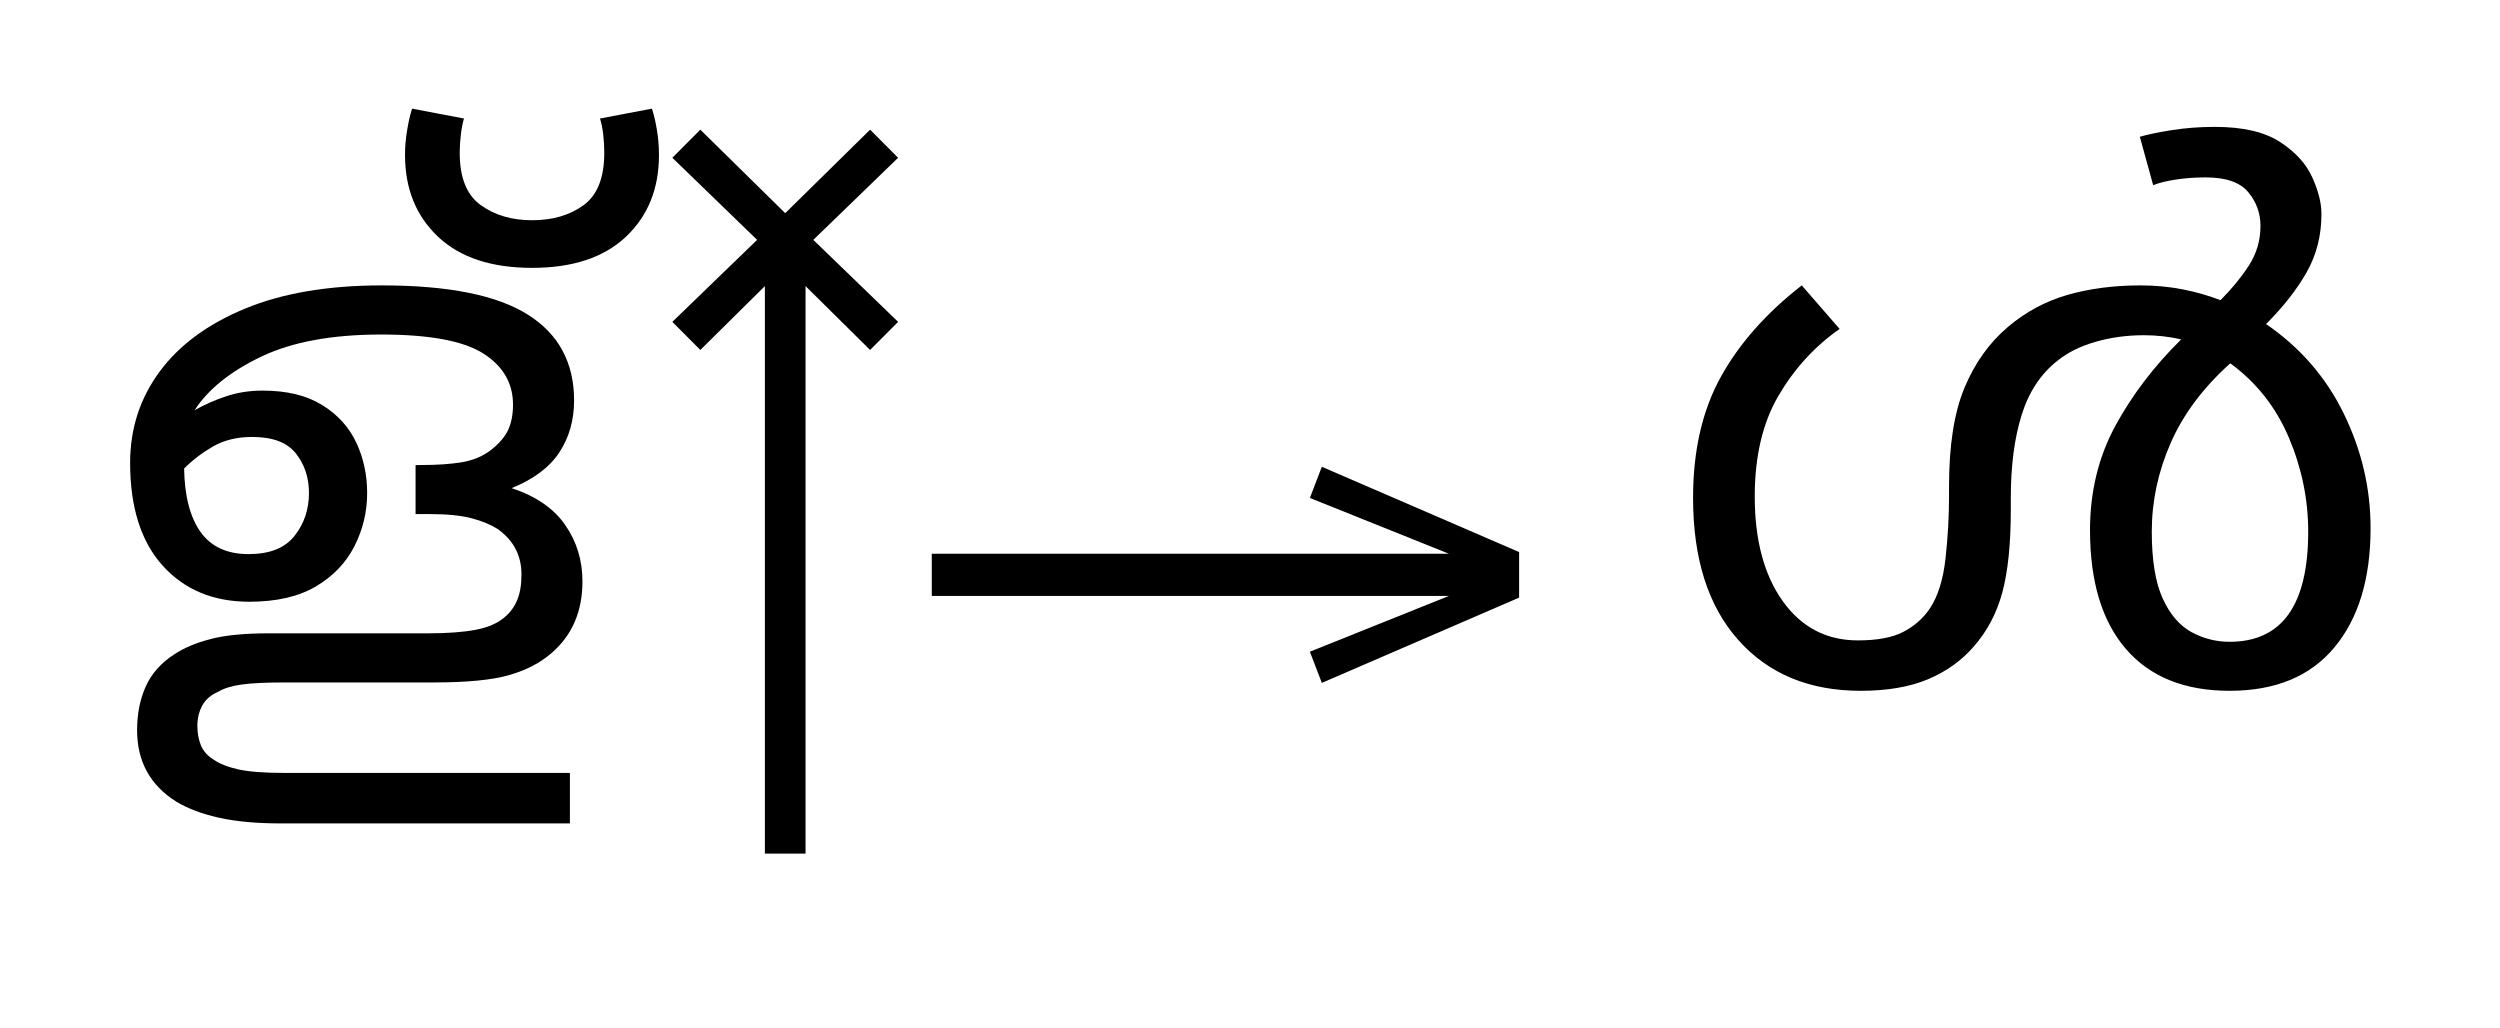
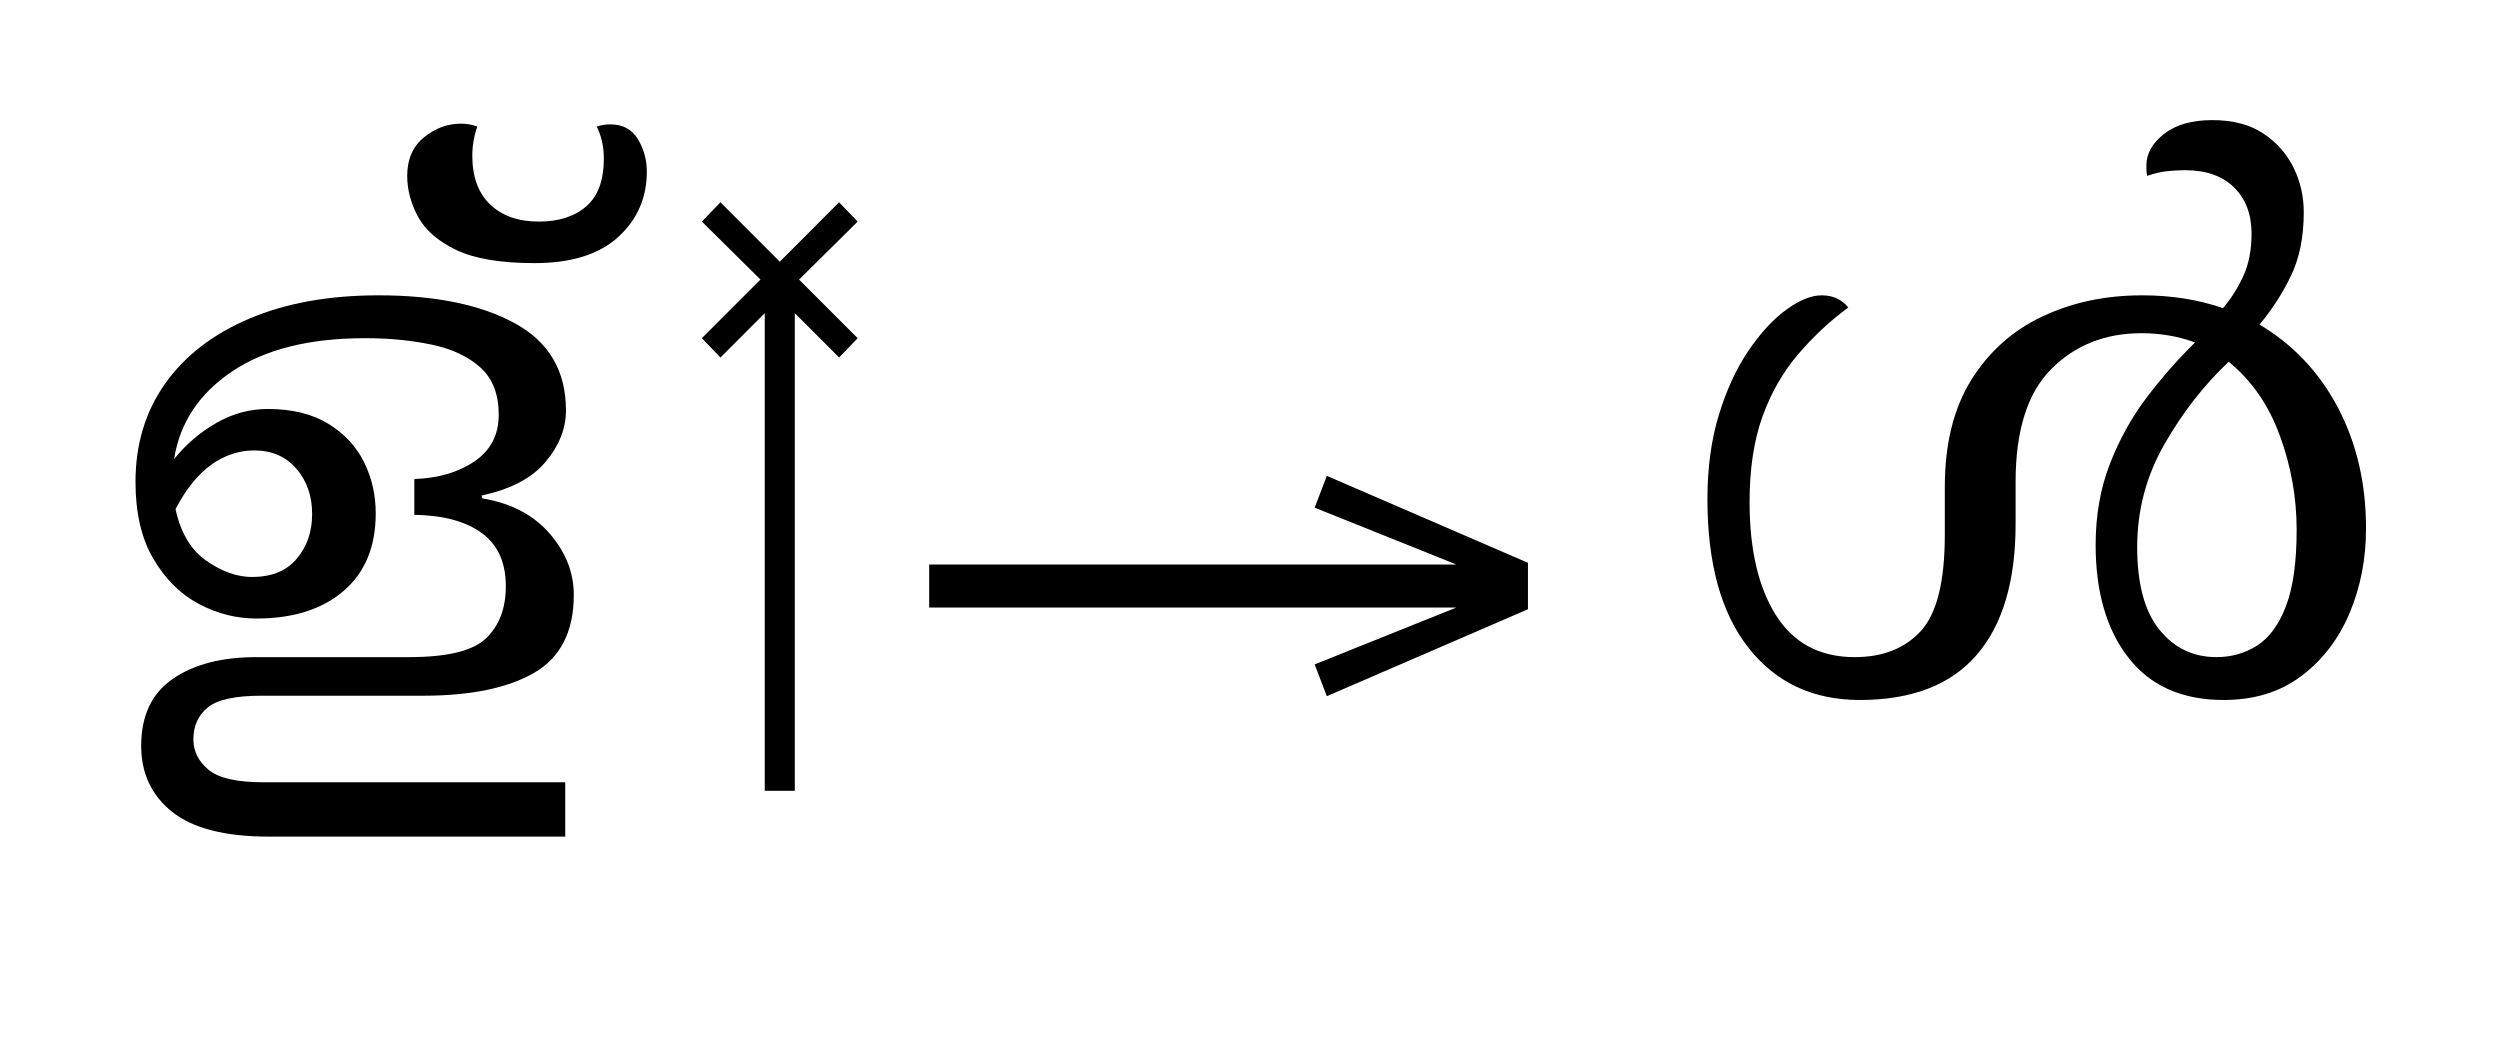
- <svg xmlns="http://www.w3.org/2000/svg" xmlns:xlink="http://www.w3.org/1999/xlink" version="1.1" width="490.078" height="201.406">
+ <svg xmlns="http://www.w3.org/2000/svg" xmlns:xlink="http://www.w3.org/1999/xlink" version="1.1" width="480.723" height="201.406">
  <defs>
    <g>
      <symbol overflow="visible" id="id0:glyph0-0">
        <path style="stroke:none;" d="M 10.344 0 L 10.344 -78.547 L 55.547 -78.547 L 55.547 0 Z M 15.953 -5.609 L 49.938 -5.609 L 49.938 -72.938 L 15.953 -72.938 Z M 15.953 -5.609 " />
      </symbol>
      <symbol overflow="visible" id="id0:glyph0-1">
-         <path style="stroke:none;" d="M 43.781 -54.562 C 36.082 -54.562 29.812 -53.406 24.969 -51.094 C 20.125 -48.781 16.641 -45.977 14.516 -42.688 C 16.055 -43.562 17.707 -44.289 19.469 -44.875 C 21.227 -45.469 23.133 -45.766 25.188 -45.766 C 29 -45.766 32.113 -45.008 34.531 -43.5 C 36.957 -42 38.738 -40.035 39.875 -37.609 C 41.008 -35.191 41.578 -32.555 41.578 -29.703 C 41.578 -26.766 40.914 -23.992 39.594 -21.391 C 38.281 -18.785 36.266 -16.676 33.547 -15.062 C 30.836 -13.457 27.352 -12.656 23.094 -12.656 C 17.445 -12.656 12.922 -14.539 9.516 -18.312 C 6.109 -22.094 4.406 -27.469 4.406 -34.438 C 4.406 -39.781 5.941 -44.539 9.016 -48.719 C 12.098 -52.906 16.57 -56.207 22.438 -58.625 C 28.301 -61.051 35.453 -62.266 43.891 -62.266 C 54.305 -62.266 61.93 -60.738 66.766 -57.688 C 71.609 -54.645 74.031 -50.156 74.031 -44.219 C 74.031 -41.133 73.258 -38.422 71.719 -36.078 C 70.176 -33.734 67.68 -31.863 64.234 -30.469 C 68.047 -29.219 70.848 -27.289 72.641 -24.688 C 74.441 -22.094 75.344 -19.145 75.344 -15.844 C 75.344 -11.145 73.734 -7.406 70.516 -4.625 C 68.754 -3.082 66.535 -1.926 63.859 -1.156 C 61.18 -0.383 57.238 0 52.031 0 L 28.703 0 C 25.703 0 23.43 0.109 21.891 0.328 C 20.348 0.547 19.141 0.914 18.266 1.438 C 17.086 1.945 16.238 2.676 15.719 3.625 C 15.207 4.582 14.953 5.645 14.953 6.812 C 14.953 7.914 15.133 8.926 15.5 9.844 C 15.875 10.758 16.535 11.508 17.484 12.094 C 18.441 12.758 19.742 13.273 21.391 13.641 C 23.047 14.004 25.41 14.188 28.484 14.188 L 73.375 14.188 L 73.375 22.109 L 28.047 22.109 C 24.234 22.109 21.004 21.812 18.359 21.219 C 15.723 20.633 13.488 19.797 11.656 18.703 C 7.551 16.129 5.5 12.391 5.5 7.484 C 5.5 4.91 5.957 2.613 6.875 0.594 C 7.789 -1.414 9.273 -3.082 11.328 -4.406 C 12.867 -5.426 14.773 -6.227 17.047 -6.812 C 19.316 -7.406 22.363 -7.703 26.188 -7.703 L 51.156 -7.703 C 54.156 -7.703 56.625 -7.883 58.562 -8.25 C 60.508 -8.613 62.035 -9.273 63.141 -10.234 C 64.016 -10.961 64.672 -11.859 65.109 -12.922 C 65.555 -13.984 65.781 -15.32 65.781 -16.938 C 65.781 -19.875 64.57 -22.223 62.156 -23.984 C 61.051 -24.711 59.672 -25.297 58.016 -25.734 C 56.367 -26.18 54.117 -26.406 51.266 -26.406 L 49.172 -26.406 L 49.172 -34.094 L 49.938 -34.094 C 52.508 -34.094 54.672 -34.238 56.422 -34.531 C 58.18 -34.832 59.688 -35.457 60.938 -36.406 C 62.258 -37.438 63.176 -38.5 63.688 -39.594 C 64.195 -40.695 64.453 -42.02 64.453 -43.562 C 64.453 -46.938 62.895 -49.613 59.781 -51.594 C 56.664 -53.57 51.332 -54.562 43.781 -54.562 Z M 23.547 -38.5 C 21.191 -38.5 19.148 -38.004 17.422 -37.016 C 15.703 -36.023 14.188 -34.867 12.875 -33.547 C 12.945 -29.223 13.805 -25.906 15.453 -23.594 C 17.109 -21.281 19.617 -20.125 22.984 -20.125 C 26.285 -20.125 28.688 -21.078 30.188 -22.984 C 31.695 -24.891 32.453 -27.129 32.453 -29.703 C 32.453 -32.117 31.77 -34.188 30.406 -35.906 C 29.051 -37.633 26.766 -38.5 23.547 -38.5 Z M 23.547 -38.5 " />
+         <path style="stroke:none;" d="M 25.297 21.672 C 18.629 21.672 13.695 20.406 10.5 17.875 C 7.312 15.344 5.719 11.953 5.719 7.703 C 5.719 3.078 7.332 -0.348 10.562 -2.578 C 13.789 -4.816 18.082 -5.938 23.438 -5.938 L 46.969 -5.938 C 52.832 -5.938 56.77 -6.906 58.781 -8.844 C 60.801 -10.789 61.812 -13.453 61.812 -16.828 C 61.812 -20.492 60.582 -23.223 58.125 -25.016 C 55.676 -26.816 52.211 -27.754 47.734 -27.828 L 47.734 -33.328 C 51.473 -33.473 54.57 -34.391 57.031 -36.078 C 59.488 -37.766 60.719 -40.148 60.719 -43.234 C 60.719 -46.379 59.781 -48.797 57.906 -50.484 C 56.039 -52.172 53.551 -53.344 50.438 -54 C 47.32 -54.664 43.895 -55 40.156 -55 C 31.57 -55 24.75 -53.289 19.688 -49.875 C 14.625 -46.469 11.656 -41.977 10.781 -36.406 C 12.613 -38.676 14.773 -40.523 17.266 -41.953 C 19.766 -43.391 22.406 -44.109 25.188 -44.109 C 28.926 -44.109 32.023 -43.352 34.484 -41.844 C 36.941 -40.344 38.773 -38.383 39.984 -35.969 C 41.191 -33.551 41.797 -30.91 41.797 -28.047 C 41.797 -22.91 40.145 -18.93 36.844 -16.109 C 33.551 -13.285 29.082 -11.875 23.438 -11.875 C 20.352 -11.875 17.398 -12.625 14.578 -14.125 C 11.754 -15.633 9.426 -17.945 7.594 -21.062 C 5.758 -24.176 4.844 -28.117 4.844 -32.891 C 4.844 -38.68 6.363 -43.723 9.406 -48.016 C 12.445 -52.305 16.77 -55.641 22.375 -58.016 C 27.988 -60.398 34.609 -61.594 42.234 -61.594 C 50.961 -61.594 57.945 -60.16 63.188 -57.297 C 68.438 -54.441 71.062 -49.973 71.062 -43.891 C 71.062 -41.098 70.016 -38.457 67.922 -35.969 C 65.836 -33.477 62.555 -31.754 58.078 -30.797 L 58.188 -30.359 C 62.594 -29.629 66.039 -27.832 68.531 -24.969 C 71.02 -22.113 72.266 -18.961 72.266 -15.516 C 72.266 -9.867 70.227 -5.867 66.156 -3.516 C 62.094 -1.172 56.395 0 49.062 0 L 24.203 0 C 20.172 0 17.422 0.602 15.953 1.812 C 14.484 3.02 13.75 4.648 13.75 6.703 C 13.75 8.535 14.52 10.094 16.062 11.375 C 17.602 12.664 20.391 13.312 24.422 13.312 L 70.953 13.312 L 70.953 21.672 Z M 23.094 -37.734 C 20.75 -37.734 18.551 -37 16.5 -35.531 C 14.445 -34.062 12.613 -31.785 11 -28.703 C 11.801 -25.035 13.395 -22.379 15.781 -20.734 C 18.164 -19.086 20.492 -18.266 22.766 -18.266 C 25.773 -18.266 28.066 -19.195 29.641 -21.062 C 31.223 -22.938 32.016 -25.227 32.016 -27.938 C 32.016 -30.727 31.207 -33.055 29.594 -34.922 C 27.977 -36.797 25.812 -37.734 23.094 -37.734 Z M 23.094 -37.734 " />
      </symbol>
      <symbol overflow="visible" id="id0:glyph0-2">
-         <path style="stroke:none;" d="M -12.203 -65.016 C -18.586 -65.016 -23.504 -66.645 -26.953 -69.906 C -30.398 -73.164 -32.125 -77.438 -32.125 -82.719 C -32.125 -84.039 -32.008 -85.359 -31.781 -86.672 C -31.562 -87.992 -31.305 -89.098 -31.016 -89.984 L -22.875 -88.438 C -23.094 -87.707 -23.258 -86.848 -23.375 -85.859 C -23.488 -84.867 -23.547 -83.93 -23.547 -83.047 C -23.547 -79.16 -22.441 -76.426 -20.234 -74.844 C -18.035 -73.27 -15.359 -72.484 -12.203 -72.484 C -8.984 -72.484 -6.289 -73.27 -4.125 -74.844 C -1.957 -76.426 -0.875 -79.16 -0.875 -83.047 C -0.875 -83.93 -0.926 -84.867 -1.031 -85.859 C -1.145 -86.848 -1.316 -87.707 -1.547 -88.438 L 6.594 -89.984 C 6.895 -89.098 7.156 -87.992 7.375 -86.672 C 7.594 -85.359 7.703 -84.039 7.703 -82.719 C 7.703 -77.438 5.977 -73.164 2.531 -69.906 C -0.914 -66.645 -5.828 -65.016 -12.203 -65.016 Z M -12.203 -65.016 " />
+         <path style="stroke:none;" d="M -10.234 -66.547 C -15.441 -66.547 -19.457 -67.223 -22.281 -68.578 C -25.102 -69.941 -27.062 -71.648 -28.156 -73.703 C -29.258 -75.754 -29.812 -77.844 -29.812 -79.969 C -29.812 -82.531 -28.945 -84.508 -27.219 -85.906 C -25.5 -87.301 -23.613 -88 -21.562 -88 C -20.676 -88 -19.832 -87.852 -19.031 -87.562 C -19.539 -86.094 -19.797 -84.586 -19.797 -83.047 C -19.797 -79.816 -18.879 -77.32 -17.047 -75.562 C -15.211 -73.812 -12.719 -72.938 -9.562 -72.938 C -6.488 -72.938 -4.051 -73.723 -2.25 -75.297 C -0.457 -76.867 0.438 -79.305 0.438 -82.609 C 0.438 -84.441 0.07 -86.094 -0.656 -87.562 C 0 -87.781 0.695 -87.891 1.438 -87.891 C 3.344 -87.891 4.754 -87.133 5.672 -85.625 C 6.586 -84.125 7.047 -82.457 7.047 -80.625 C 7.047 -76.594 5.578 -73.238 2.641 -70.562 C -0.297 -67.883 -4.586 -66.547 -10.234 -66.547 Z M -10.234 -66.547 " />
      </symbol>
      <symbol overflow="visible" id="id0:glyph0-3">
        <path style="stroke:none;" d="" />
      </symbol>
      <symbol overflow="visible" id="id0:glyph0-4">
-         <path style="stroke:none;" d="M -3.188 26.844 L -3.188 -62.156 L -13.312 -52.141 L -17.703 -56.547 L -4.406 -69.406 L -17.703 -82.281 L -13.312 -86.688 L 0 -73.594 L 13.312 -86.688 L 17.703 -82.281 L 4.406 -69.406 L 17.703 -56.547 L 13.312 -52.141 L 3.188 -62.156 L 3.188 26.844 Z M -3.188 26.844 " />
+         <path style="stroke:none;" d="M -2.312 14.625 L -2.312 -58.844 L -9.125 -52.031 L -11.984 -55 L -2.969 -64.016 L -11.984 -72.938 L -9.125 -75.906 L 0 -66.766 L 9.125 -75.906 L 11.984 -72.938 L 2.969 -64.016 L 11.984 -55 L 9.125 -52.031 L 2.312 -58.844 L 2.312 14.625 Z M -2.312 14.625 " />
      </symbol>
    </g>
    <g>
      <symbol overflow="visible" id="id1:glyph0-0">
        <path style="stroke:none;" d="M 5.375 -96.688 L 69.828 -96.688 L 69.828 0 L 5.375 0 Z M 8.062 -2.688 L 67.141 -2.688 L 67.141 -94 L 8.062 -94 Z M 8.062 -2.688 " />
      </symbol>
      <symbol overflow="visible" id="id1:glyph0-1">
        <path style="stroke:none;" d="M 68.156 -13.75 L 66.281 -18.641 L 88.094 -27.391 L 6.984 -27.391 L 6.984 -34 L 88.094 -34 L 66.281 -42.75 L 68.156 -47.641 L 99.094 -34.266 L 99.094 -27.125 Z M 68.156 -13.75 " />
      </symbol>
    </g>
    <g>
      <symbol overflow="visible" id="id2:glyph0-0">
        <path style="stroke:none;" d="M 10.344 0 L 10.344 -78.547 L 55.547 -78.547 L 55.547 0 Z M 15.953 -5.609 L 49.938 -5.609 L 49.938 -72.938 L 15.953 -72.938 Z M 15.953 -5.609 " />
      </symbol>
      <symbol overflow="visible" id="id2:glyph0-1">
-         <path style="stroke:none;" d="M 86.125 -87.125 C 90.531 -87.125 93.941 -86.332 96.359 -84.75 C 98.773 -83.176 100.457 -81.328 101.406 -79.203 C 102.363 -77.078 102.844 -75.172 102.844 -73.484 C 102.844 -70.109 102.07 -67.062 100.531 -64.344 C 99 -61.633 96.875 -58.922 94.156 -56.203 C 99.508 -52.535 103.578 -47.844 106.359 -42.125 C 109.148 -36.406 110.547 -30.43 110.547 -24.203 C 110.547 -16.273 108.656 -10.039 104.875 -5.5 C 101.102 -0.957 95.625 1.312 88.438 1.312 C 81.395 1.312 75.984 -0.863 72.203 -5.219 C 68.43 -9.582 66.547 -15.801 66.547 -23.875 C 66.547 -29.883 67.863 -35.328 70.5 -40.203 C 73.145 -45.078 76.594 -49.609 80.844 -53.797 C 78.938 -54.234 76.992 -54.453 75.016 -54.453 C 72.305 -54.453 69.758 -54.102 67.375 -53.406 C 64.988 -52.707 63.023 -51.734 61.484 -50.484 C 58.848 -48.43 56.961 -45.586 55.828 -41.953 C 54.691 -38.328 54.125 -33.988 54.125 -28.938 L 54.125 -27.062 C 54.125 -21.707 53.68 -17.395 52.797 -14.125 C 51.922 -10.863 50.422 -8.023 48.297 -5.609 C 46.391 -3.41 44.004 -1.707 41.141 -0.5 C 38.273 0.707 34.754 1.312 30.578 1.312 C 22.516 1.312 16.117 -1.344 11.391 -6.656 C 6.66 -11.969 4.297 -19.395 4.297 -28.938 C 4.297 -36.344 5.742 -42.664 8.641 -47.906 C 11.535 -53.145 15.77 -57.93 21.344 -62.266 L 27.281 -55.438 C 23.395 -52.727 20.203 -49.242 17.703 -44.984 C 15.211 -40.734 13.969 -35.457 13.969 -29.156 C 13.969 -22.332 15.43 -16.863 18.359 -12.75 C 21.297 -8.645 25.223 -6.594 30.141 -6.594 C 33.223 -6.594 35.625 -7.051 37.344 -7.969 C 39.07 -8.883 40.445 -10.113 41.469 -11.656 C 42.719 -13.562 43.523 -16.164 43.891 -19.469 C 44.254 -22.77 44.438 -26 44.438 -29.156 L 44.438 -30.797 C 44.438 -37.18 45.242 -42.316 46.859 -46.203 C 48.473 -50.086 50.75 -53.273 53.688 -55.766 C 56.469 -58.117 59.582 -59.789 63.031 -60.781 C 66.477 -61.77 70.289 -62.266 74.469 -62.266 C 76.738 -62.266 78.922 -62.062 81.016 -61.656 C 83.109 -61.25 85.109 -60.68 87.016 -59.953 C 88.773 -61.711 90.258 -63.523 91.469 -65.391 C 92.676 -67.266 93.281 -69.336 93.281 -71.609 C 93.281 -73.586 92.641 -75.348 91.359 -76.891 C 90.078 -78.43 87.859 -79.203 84.703 -79.203 C 83.086 -79.203 81.547 -79.094 80.078 -78.875 C 78.609 -78.656 77.398 -78.359 76.453 -77.984 L 74.359 -85.578 C 75.609 -85.941 77.297 -86.289 79.422 -86.625 C 81.547 -86.957 83.781 -87.125 86.125 -87.125 Z M 76.234 -23.656 C 76.234 -19.176 76.801 -15.688 77.938 -13.188 C 79.07 -10.695 80.57 -8.938 82.438 -7.906 C 84.312 -6.883 86.312 -6.375 88.438 -6.375 C 96.656 -6.375 100.766 -12.133 100.766 -23.656 C 100.766 -28.707 99.754 -33.617 97.734 -38.391 C 95.711 -43.16 92.648 -47.047 88.547 -50.047 C 84.297 -46.234 81.18 -42.07 79.203 -37.562 C 77.223 -33.051 76.234 -28.414 76.234 -23.656 Z M 76.234 -23.656 " />
+         <path style="stroke:none;" d="M 28.047 0.656 C 20.859 0.656 15.156 -2.02 10.938 -7.375 C 6.727 -12.727 4.625 -20.352 4.625 -30.25 C 4.625 -35.02 5.207 -39.328 6.375 -43.172 C 7.551 -47.023 9.07 -50.328 10.938 -53.078 C 12.812 -55.828 14.754 -57.93 16.766 -59.391 C 18.785 -60.859 20.602 -61.594 22.219 -61.594 C 23.906 -61.594 25.266 -60.973 26.297 -59.734 C 23.43 -57.609 20.844 -55.188 18.531 -52.469 C 16.219 -49.758 14.398 -46.57 13.078 -42.906 C 11.766 -39.238 11.109 -34.875 11.109 -29.812 C 11.109 -22.477 12.461 -16.664 15.172 -12.375 C 17.891 -8.082 21.926 -5.938 27.281 -5.938 C 31.602 -5.938 34.992 -7.273 37.453 -9.953 C 39.91 -12.629 41.141 -17.562 41.141 -24.75 L 41.141 -32.125 C 41.141 -38.719 42.492 -44.195 45.203 -48.562 C 47.922 -52.926 51.57 -56.188 56.156 -58.344 C 60.738 -60.508 65.852 -61.594 71.5 -61.594 C 75.969 -61.594 80.113 -60.938 83.938 -59.625 C 85.176 -61.082 86.219 -62.727 87.062 -64.562 C 87.906 -66.395 88.328 -68.562 88.328 -71.062 C 88.328 -74.062 87.426 -76.441 85.625 -78.203 C 83.832 -79.961 81.32 -80.844 78.094 -80.844 C 77.07 -80.844 76.102 -80.785 75.188 -80.672 C 74.27 -80.566 73.297 -80.332 72.266 -79.969 C 72.191 -80.332 72.156 -80.66 72.156 -80.953 C 72.156 -81.254 72.156 -81.477 72.156 -81.625 C 72.156 -83.383 73.051 -84.977 74.844 -86.406 C 76.645 -87.832 79.125 -88.547 82.281 -88.547 C 85.438 -88.547 88.039 -87.867 90.094 -86.516 C 92.145 -85.16 93.703 -83.414 94.766 -81.281 C 95.828 -79.156 96.359 -76.848 96.359 -74.359 C 96.359 -70.547 95.695 -67.281 94.375 -64.562 C 93.062 -61.852 91.453 -59.363 89.547 -57.094 C 94.742 -54.008 98.773 -49.734 101.641 -44.266 C 104.504 -38.805 105.938 -32.629 105.938 -25.734 C 105.938 -21.047 105.094 -16.703 103.406 -12.703 C 101.719 -8.703 99.238 -5.473 95.969 -3.016 C 92.707 -0.566 88.734 0.656 84.047 0.656 C 77.66 0.656 72.781 -1.504 69.406 -5.828 C 66.031 -10.148 64.344 -15.941 64.344 -23.203 C 64.344 -27.754 65.078 -31.914 66.547 -35.688 C 68.016 -39.469 69.922 -42.895 72.266 -45.969 C 74.617 -49.051 77.078 -51.844 79.641 -54.344 C 77.078 -55.289 74.328 -55.766 71.391 -55.766 C 65.816 -55.766 61.195 -53.93 57.531 -50.266 C 53.863 -46.598 52.031 -40.805 52.031 -32.891 L 52.031 -26.406 C 52.031 -17.602 50.031 -10.891 46.031 -6.266 C 42.039 -1.648 36.047 0.656 28.047 0.656 Z M 70.734 -22.875 C 70.734 -17.227 71.867 -12.992 74.141 -10.172 C 76.41 -7.348 79.344 -5.938 82.938 -5.938 C 85.207 -5.938 87.273 -6.52 89.141 -7.688 C 91.016 -8.863 92.504 -10.883 93.609 -13.75 C 94.711 -16.613 95.266 -20.535 95.266 -25.516 C 95.266 -30.504 94.398 -35.344 92.672 -40.031 C 90.953 -44.727 88.332 -48.508 84.812 -51.375 C 81 -47.781 77.695 -43.539 74.906 -38.656 C 72.125 -33.781 70.734 -28.52 70.734 -22.875 Z M 70.734 -22.875 " />
      </symbol>
    </g>
  </defs>
  <g id="id0:id0" transform="matrix(1.25,0,0,1.25,0.0,12.4707)">
    <g id="id0:surface1">
      <g style="fill:rgb(0%,0%,0%);fill-opacity:1;">
        <use xlink:href="#id0:glyph0-1" x="16" y="97.047" />
-         <use xlink:href="#id0:glyph0-2" x="95.641" y="97.047" />
-         <use xlink:href="#id0:glyph0-3" x="95.641" y="97.047" />
-         <use xlink:href="#id0:glyph0-4" x="123.141" y="97.047" />
+         <use xlink:href="#id0:glyph0-2" x="92.453" y="97.047" />
+         <use xlink:href="#id0:glyph0-3" x="92.453" y="97.047" />
+         <use xlink:href="#id0:glyph0-4" x="119.953" y="97.047" />
      </g>
    </g>
  </g>
-   <g id="id1:id1" transform="matrix(1.25,0,0,1.25,173.9258,0.0)">
+   <g id="id1:id1" transform="matrix(1.25,0,0,1.25,169.9414,0.0)">
    <g id="id1:surface1">
      <g style="fill:rgb(0%,0%,0%);fill-opacity:1;">
        <use xlink:href="#id1:glyph0-1" x="0" y="120.844" />
      </g>
    </g>
  </g>
-   <g id="id2:id2" transform="matrix(1.25,0,0,1.25,306.5234,12.4707)">
+   <g id="id2:id2" transform="matrix(1.25,0,0,1.25,302.5391,12.4707)">
    <g id="id2:surface1">
      <g style="fill:rgb(0%,0%,0%);fill-opacity:1;">
        <use xlink:href="#id2:glyph0-1" x="16" y="97.047" />
      </g>
    </g>
  </g>
</svg>
